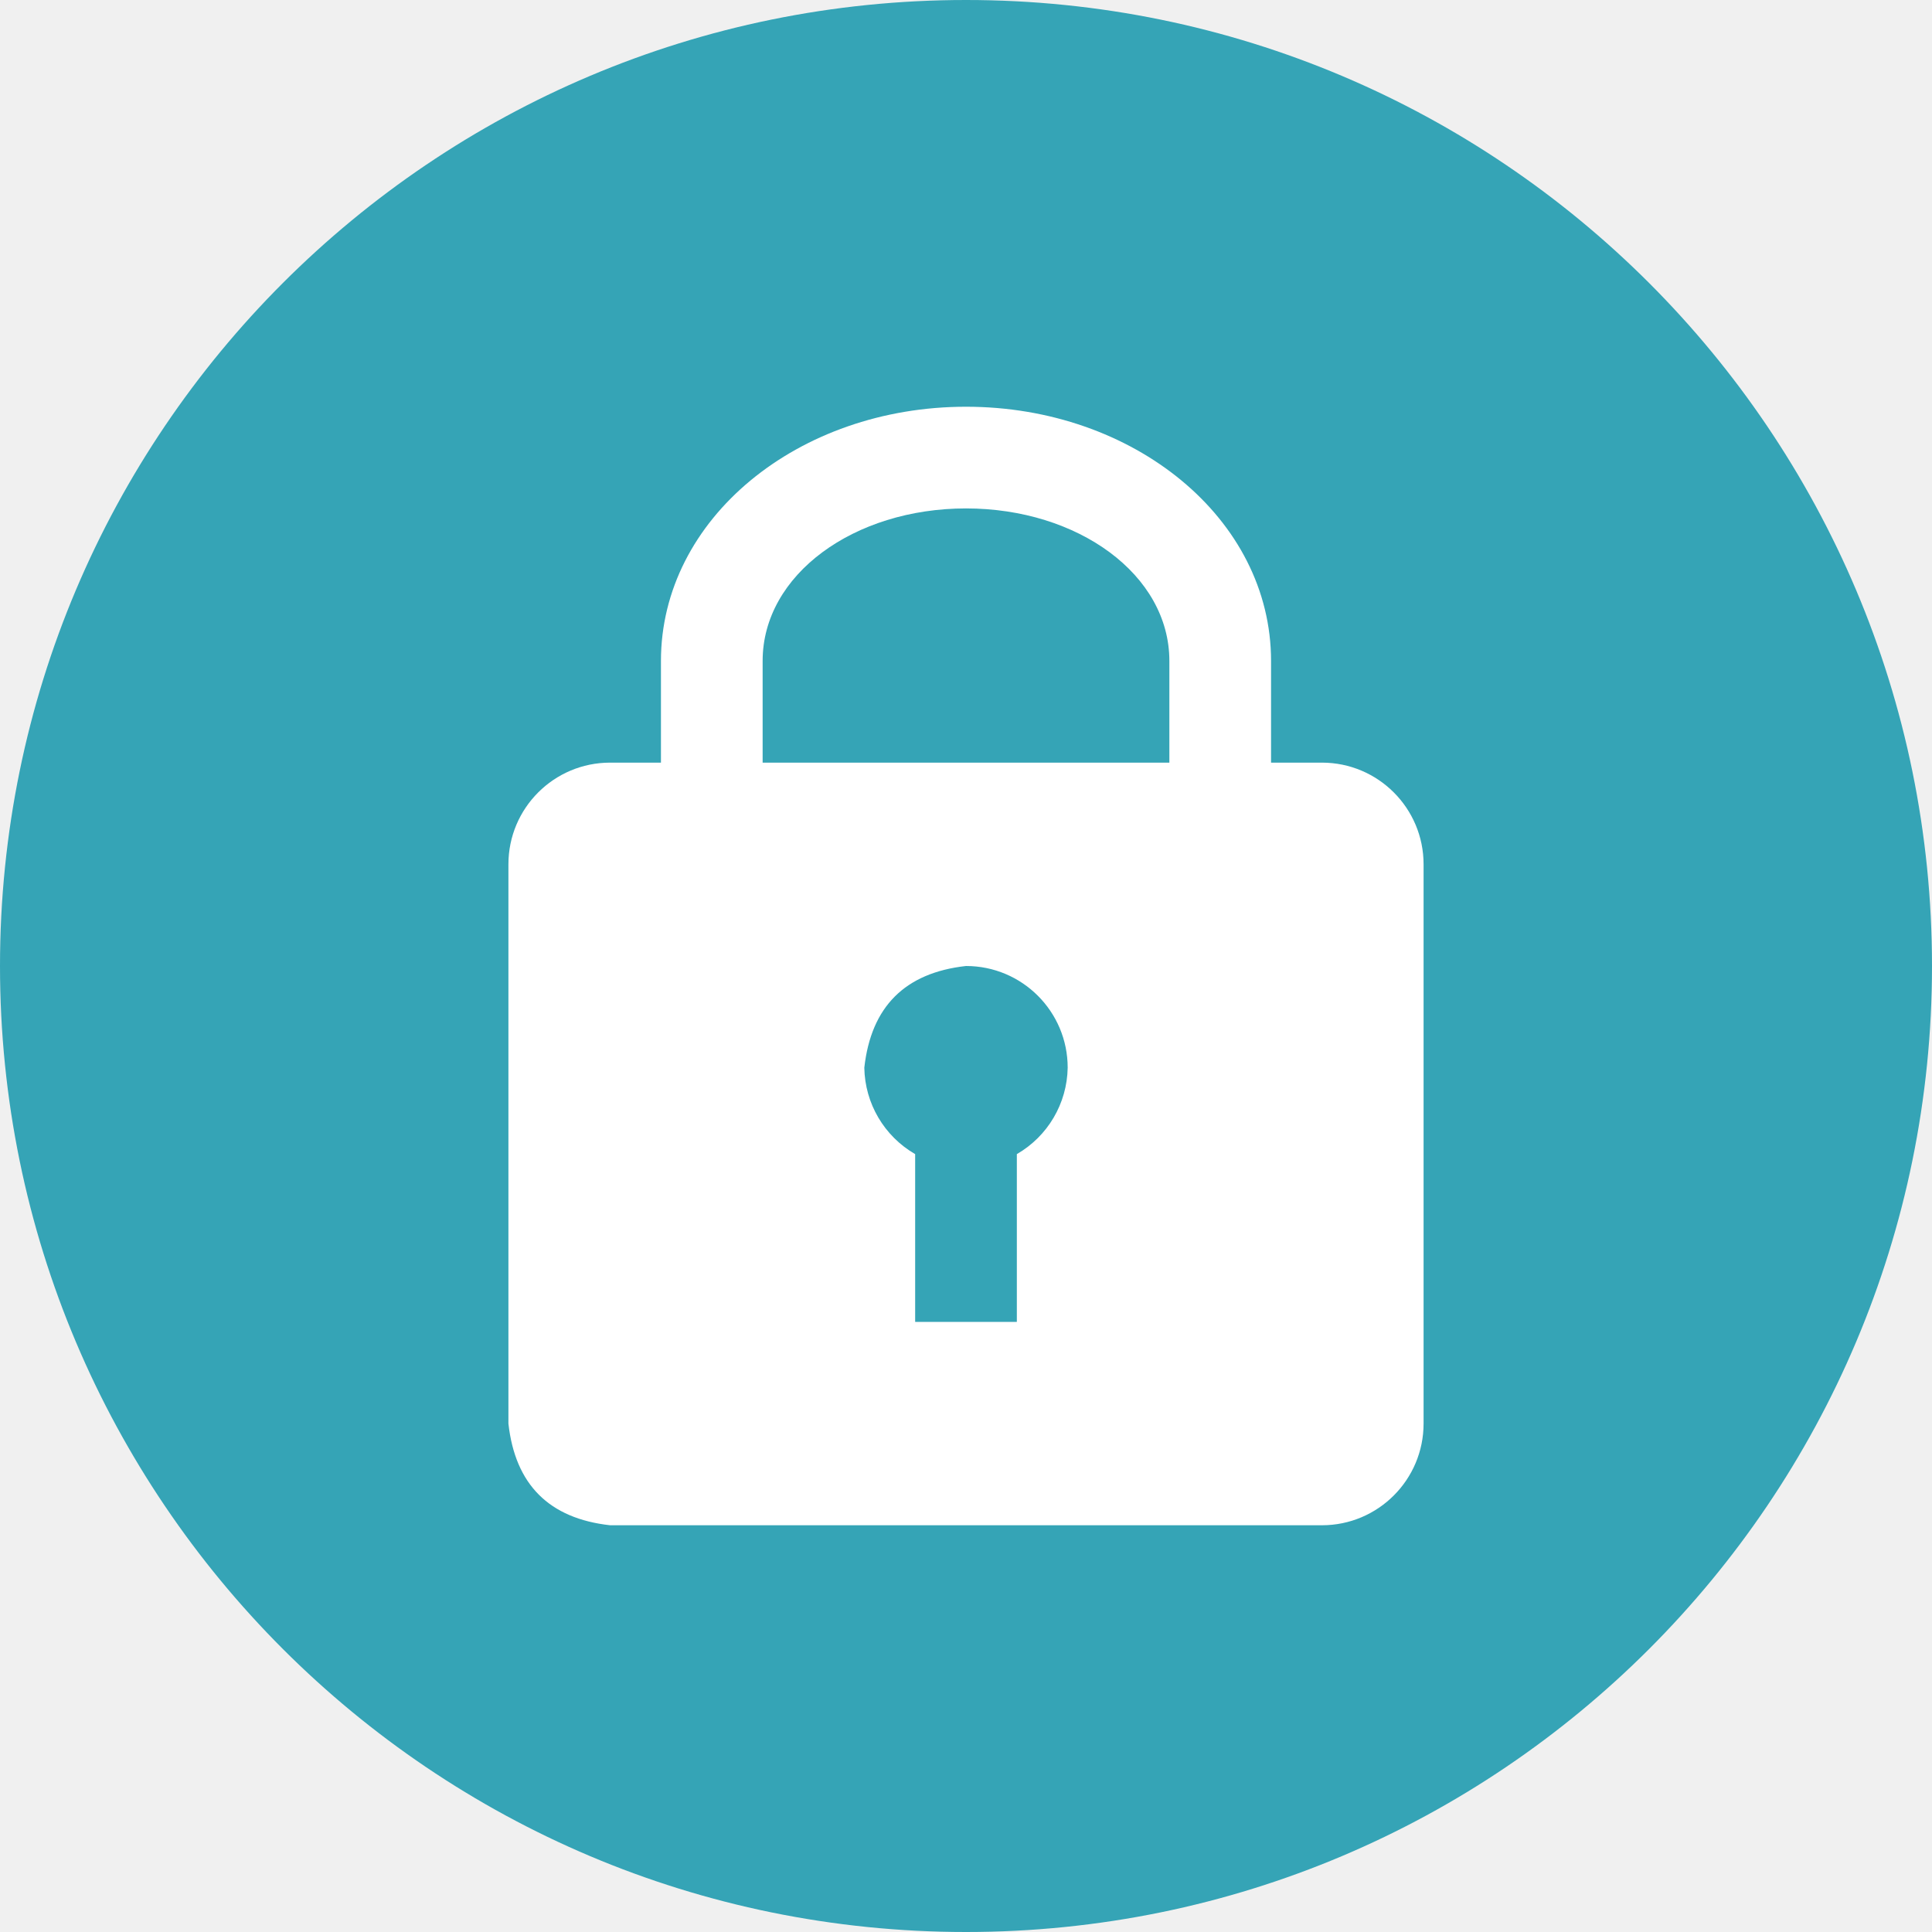
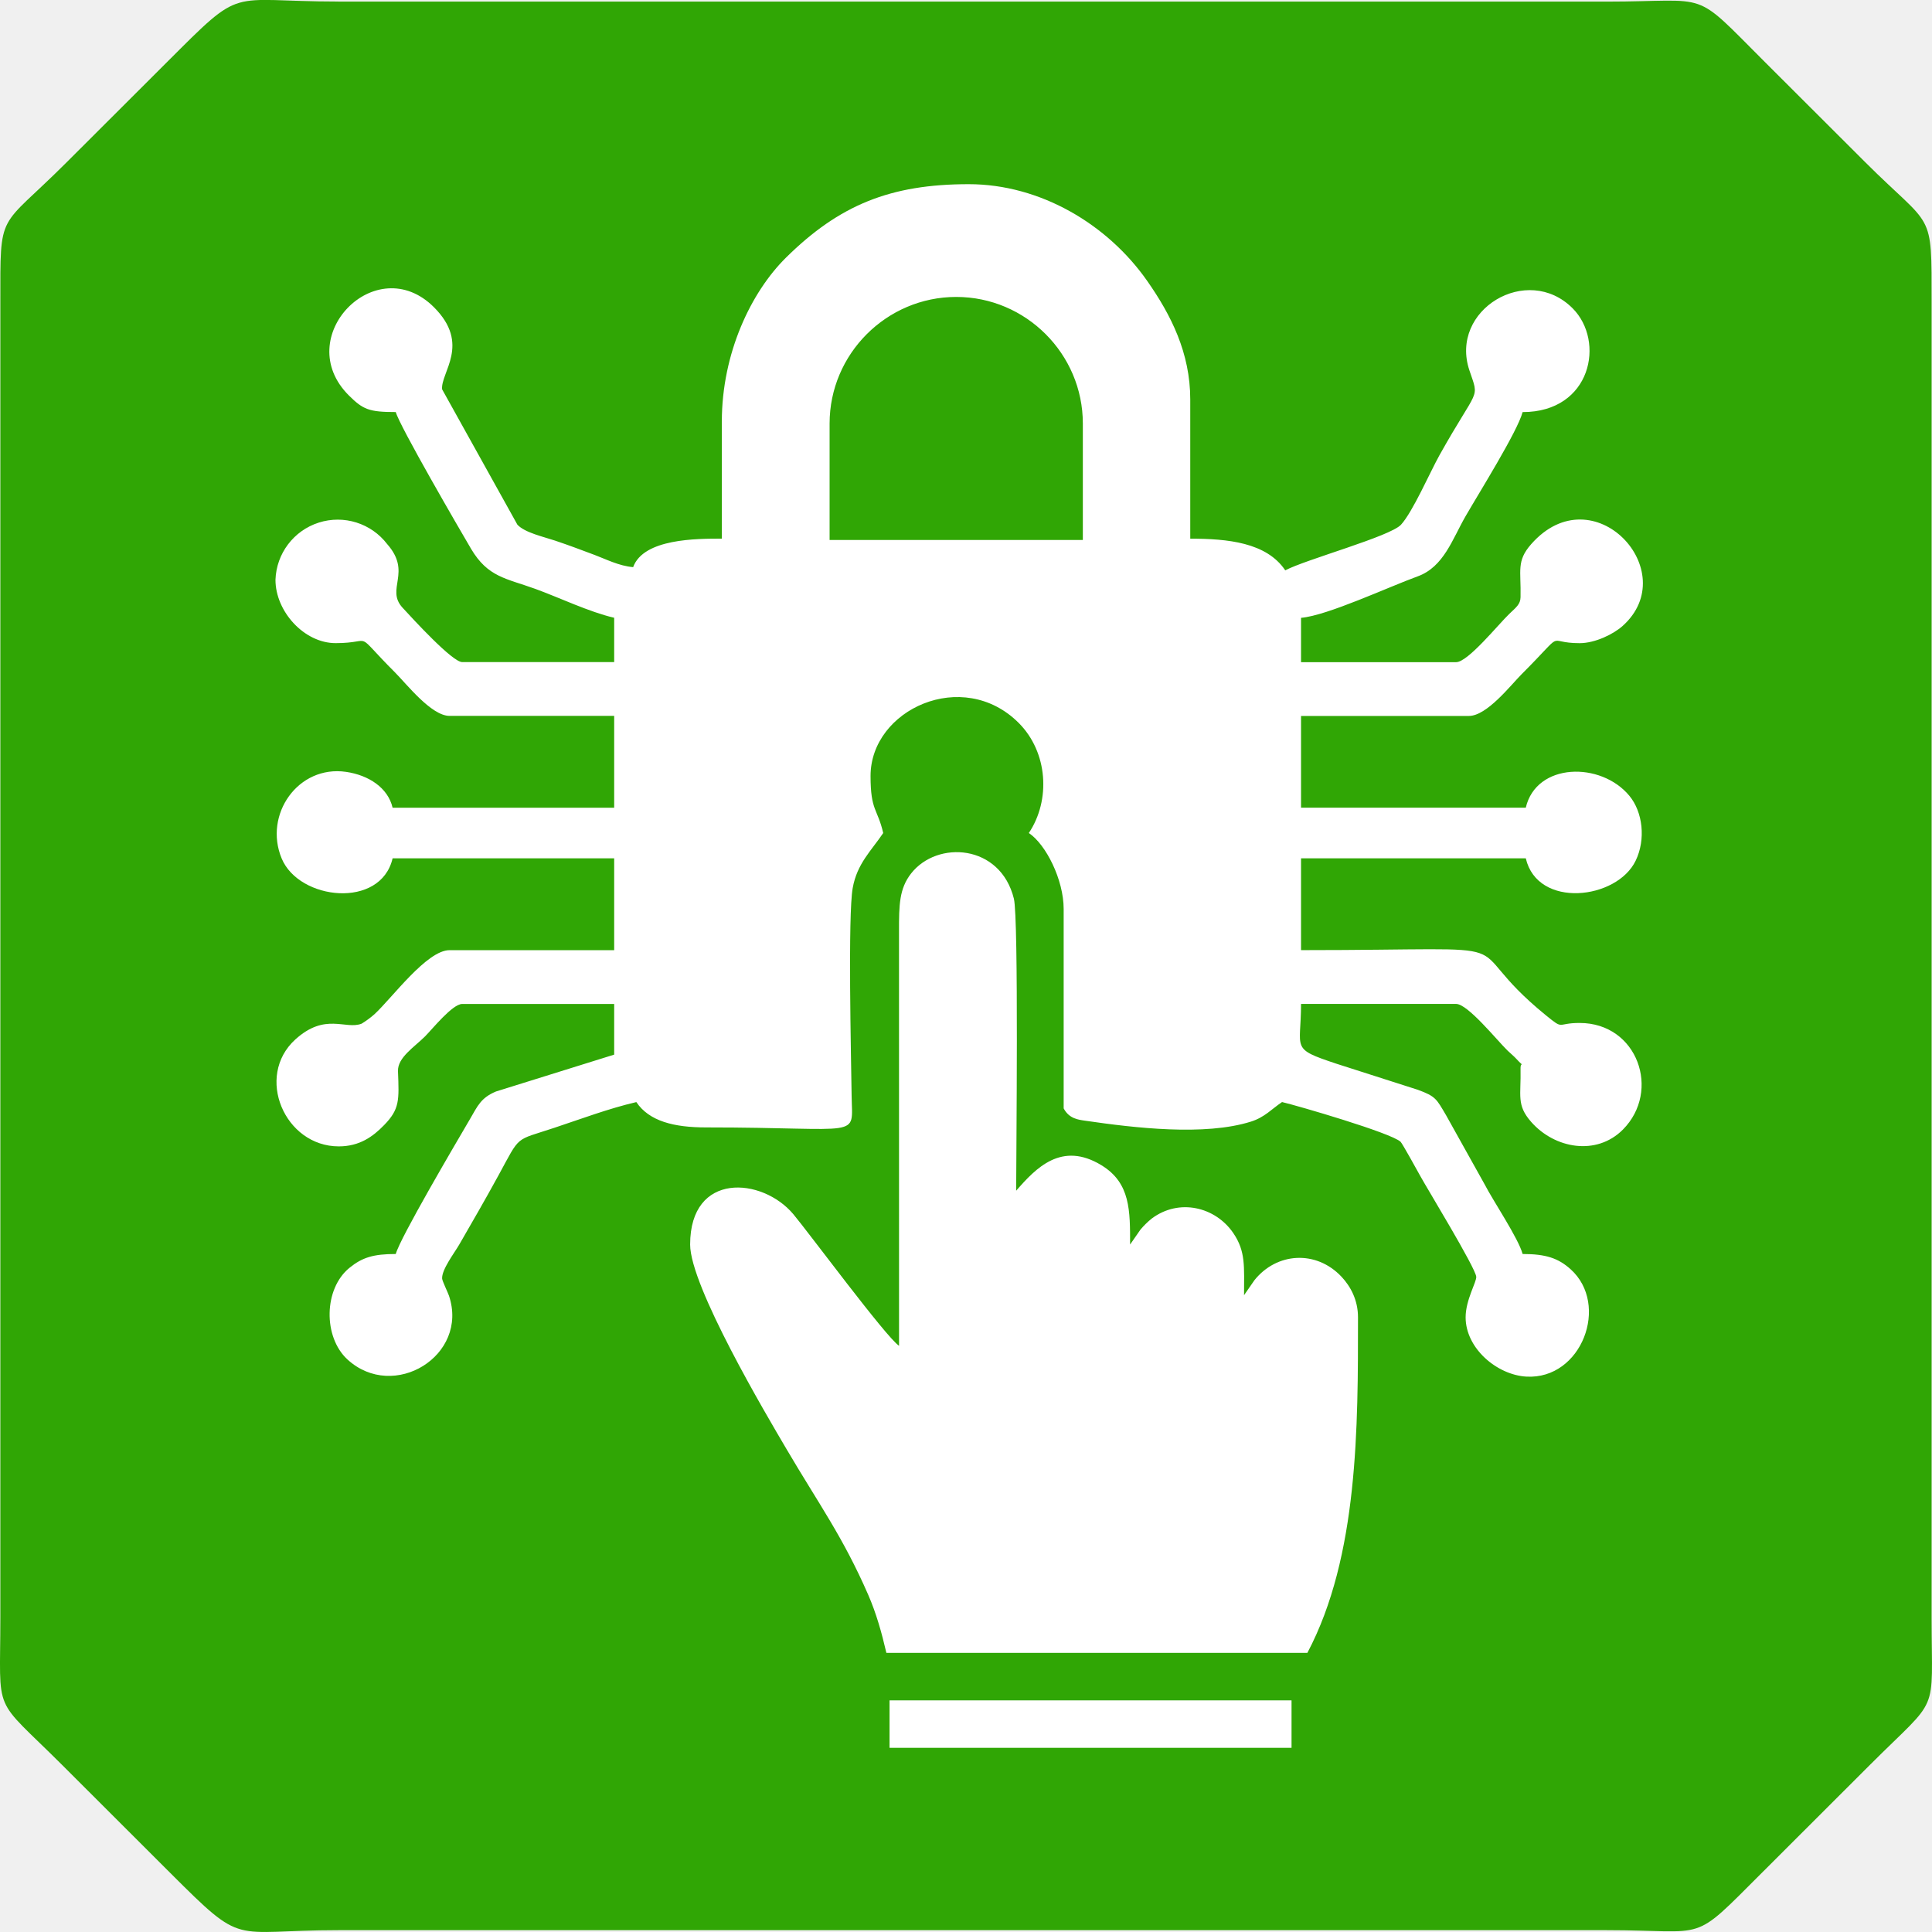
- <svg xmlns="http://www.w3.org/2000/svg" viewBox="0 0 38 38">
-   <g fill="none" fill-rule="nonzero">
-     <circle cx="19" cy="19" r="19" fill="#35a4b6" />
-     <path fill="#fff" d="M19 8c-3.3 0-6 2.2-6 5v2h-1a2 2 0 0 0-2 2v11q.2 1.8 2 2h14a2 2 0 0 0 2-2V17a2 2 0 0 0-2-2h-1v-2c0-2.8-2.7-5-6-5m0 2c2.2 0 4 1.3 4 3v2h-8v-2c0-1.7 1.8-3 4-3m0 9a2 2 0 0 1 2 2 2 2 0 0 1-1 1.7V26h-2v-3.3a2 2 0 0 1-1-1.7q.2-1.8 2-2" />
+ <svg xmlns="http://www.w3.org/2000/svg" xml:space="preserve" fill-rule="evenodd" clip-rule="evenodd" image-rendering="optimizeQuality" shape-rendering="geometricPrecision" text-rendering="geometricPrecision" viewBox="0 0 5491.4 5491.4">
+   <path fill="#30a605" d="M961.3 4.6h3605c302 0 239.5-38.7 451 172.6l283.9 283.4c194.2 193.9 189.1 130.9 189.1 400.8V4599c0 282.8 25.7 216.7-174.8 416.9L5008 5323c-204.4 204-148.2 163.2-440.8 163.2H961.1c-308.8 0-263.9 50.3-478-163.5L178 5018C-24.4 4816 1 4882.8 1 4597.5v-3734C1 593-6 656.6 188.2 462.5l285.5-285C695.7-44.4 642 4.4 961.3 4.4z" />
+   <g fill="#fff">
+     <path d="M2051.6 1198.3V1531c-71.4 0-222.5-.3-252 81-40.2-3.3-78.6-23.2-109.3-34.6-41-15.3-68.8-26-112.3-40.7-32-10.8-86.3-22.5-107.4-45.4l-214-384.8c-4.5-47.8 82-128-22.9-233-165-165.3-408.3 85.6-241.8 250.8 40 39.7 57 46.9 133 46.9 10.5 39.2 181.4 333.4 214 388.7 48 80.9 99.2 83.7 182.9 114 68.8 25 152.3 65.4 223.9 82v126h-431.9c-28 0-139.4-121.8-169.7-154.7-49-53.3 27.8-99.7-43.6-180.7A177 177 0 0 0 783 1648c0 90 81.5 180 171 180 113.9 0 45.2-40.3 168.6 83.1 33 33 103.4 123.7 155.2 123.7h467.9v261h-629.8c-13.1-56.5-67.7-92.5-132.3-101.9-136.3-19.8-234.9 121.5-183 246.2 49.7 119.2 281.6 144.1 315.3-.4h629.8v261h-467.9c-64.8 0-163.4 136-213.6 182.2a259 259 0 0 1-36.3 26.7c-46 18.1-103.1-32.7-188.7 45.1-115 104.8-30.3 303.7 123.8 303.7 59.3 0 97.3-28.1 128.6-60.3 44.7-45.8 42.8-70.7 39.6-153.4-1.5-38.8 46.4-68.4 77-99 20.4-20.4 77.8-92.1 105.6-92.1h431.9v144l-336 104.8c-42.9 18-51.9 40.7-74.1 78.8-42 71.6-198.7 338-210.7 383.1-63.5 0-95.2 9.7-131.6 39.3-73.6 59.9-74.8 196.7-6 260.2 131.4 121 346-10.6 288.8-181-3.2-9.4-19-41.7-19.4-48.5-1.7-25.5 35-73.2 48.5-96.6 37-64.1 73.3-126.8 110.7-195.2 65.1-119.2 45-98.6 160-137 75.4-25 154.4-54.8 232.8-73 36.5 54.5 107.2 72 197.9 72 449.4 0 415.7 34.5 414-89.9-1.6-116.5-10.8-513 3.1-590.7 12.5-69.7 53.2-106.2 86.7-156.2-16.5-70.6-36-62.6-36-162 0-189.5 262.6-309.4 421-151 83.2 83.2 91.5 219.4 28.9 313 48.8 32.7 99 132.9 99 216v566.7c15.6 29.7 42.4 32.3 61.6 35.1 139.9 20.4 339 44 470.7 2.5 39.2-12.3 59.1-36 88.4-55.6 42.4 9.9 310.2 87.6 337 113 4.7 4.5 48.6 83.8 55.8 97 18.7 34.3 156.6 260.1 159.2 286.5 1.3 14.4-30.2 65.7-30.2 115.3 0 88.8 89.8 164 172.8 168.6 157.2 8.8 237.3-204.7 125.7-305.1-35.3-31.7-70.6-43.4-136.5-43.4-12-44.6-83.8-151-108-198l-109.5-196.3c-27.3-46.1-28.7-53.6-80.5-72.5l-231.7-74.2c-131.6-43.8-100.1-39.4-100.1-169.8h440.8c33.3 0 116.2 103.6 146.3 132.7 7.9 7.6 17.3 15.3 23.5 22 27.1 29.6 12.7 5.4 13.3 29.7 1.8 76-12.4 102.6 30.3 151 67 76.2 185.8 97.1 260.7 21.7 108.8-109.5 42-303-123.2-303-66.4 0-43 21.1-95.4-21.5-275.6-224.2 4.3-185.5-696.3-185.5v-261h638.8c33.5 144.1 259.1 117.7 312.4 6.6 29.1-60.5 20.2-138.1-17.9-184.2-81-98-264.6-94.7-294.5 33.7H3698V2035h476.8c51.6 0 118.3-86.7 150.7-119.2 131.1-131.1 62.6-87.7 164.2-87.7 44.7 0 96.7-26 122.2-48.8 173.7-155.2-83.2-433-259.7-232.7-42.7 48.5-28.5 75-30.3 151-.4 20-12.4 28.5-32 47.3-30.7 29.3-117.5 137.2-151 137.2H3698v-126c74.4-6.2 249-88 331.8-118 74-27 98.4-105.9 135.6-170.4 38.9-67.5 147.5-240.8 162.4-296.4 195.8 0 235.3-201.7 142.1-295-128.9-129.2-351.2 4.4-293.3 176.5 28.8 85.7 26 42.3-85.5 241.7-26 46.6-75.7 160.7-109 196.9-30.7 33.4-270.4 98.7-329 129.7-53.2-79.3-163.9-90-270-90v-395.8c0-132.4-54.9-240.4-122.2-336.6-112.5-161-303.8-275.2-507.5-275.2-222.4 0-367.9 59-519.7 209.1-98.8 97.8-182 271.1-182 465.7zM2718 844c197.9 0 359.8 162 359.8 359.8v331H2358v-331c0-197.9 162-359.8 359.9-359.8" />
+     <path d="M2555.4 3825.3c-37-24.8-256.9-322.2-300.5-374.2-88.3-105.1-293.3-121.7-293.3 86.3 0 118.6 216 482.9 273.7 581 91.8 156.2 160.6 249.6 232.7 415.1 22.8 52.5 37.9 106.5 51.4 164.5H3716c145.4-274.8 143.9-643.5 143.9-953.7 0-49.5-21.3-88-46.7-115.2-72.3-77-184.6-69.3-247.7 9.7l-29.5 42.6c0-81.8 5.1-124.1-30.5-176.5-51-74.8-154.3-99.7-232.1-41.2a236 236 0 0 0-31.8 31.2l-29.5 42.5c0-95.6 1.3-174.7-80.8-225-113.7-69.8-187 7.6-243 72 0-92 7.4-773.5-6.5-830.1-38.5-155.5-218.2-166.4-292.3-71.4-33.4 42.9-34.4 89.2-34.2 163.8zM2528.4 4967.9H3671V4833H2528.4z" />
  </g>
</svg>
